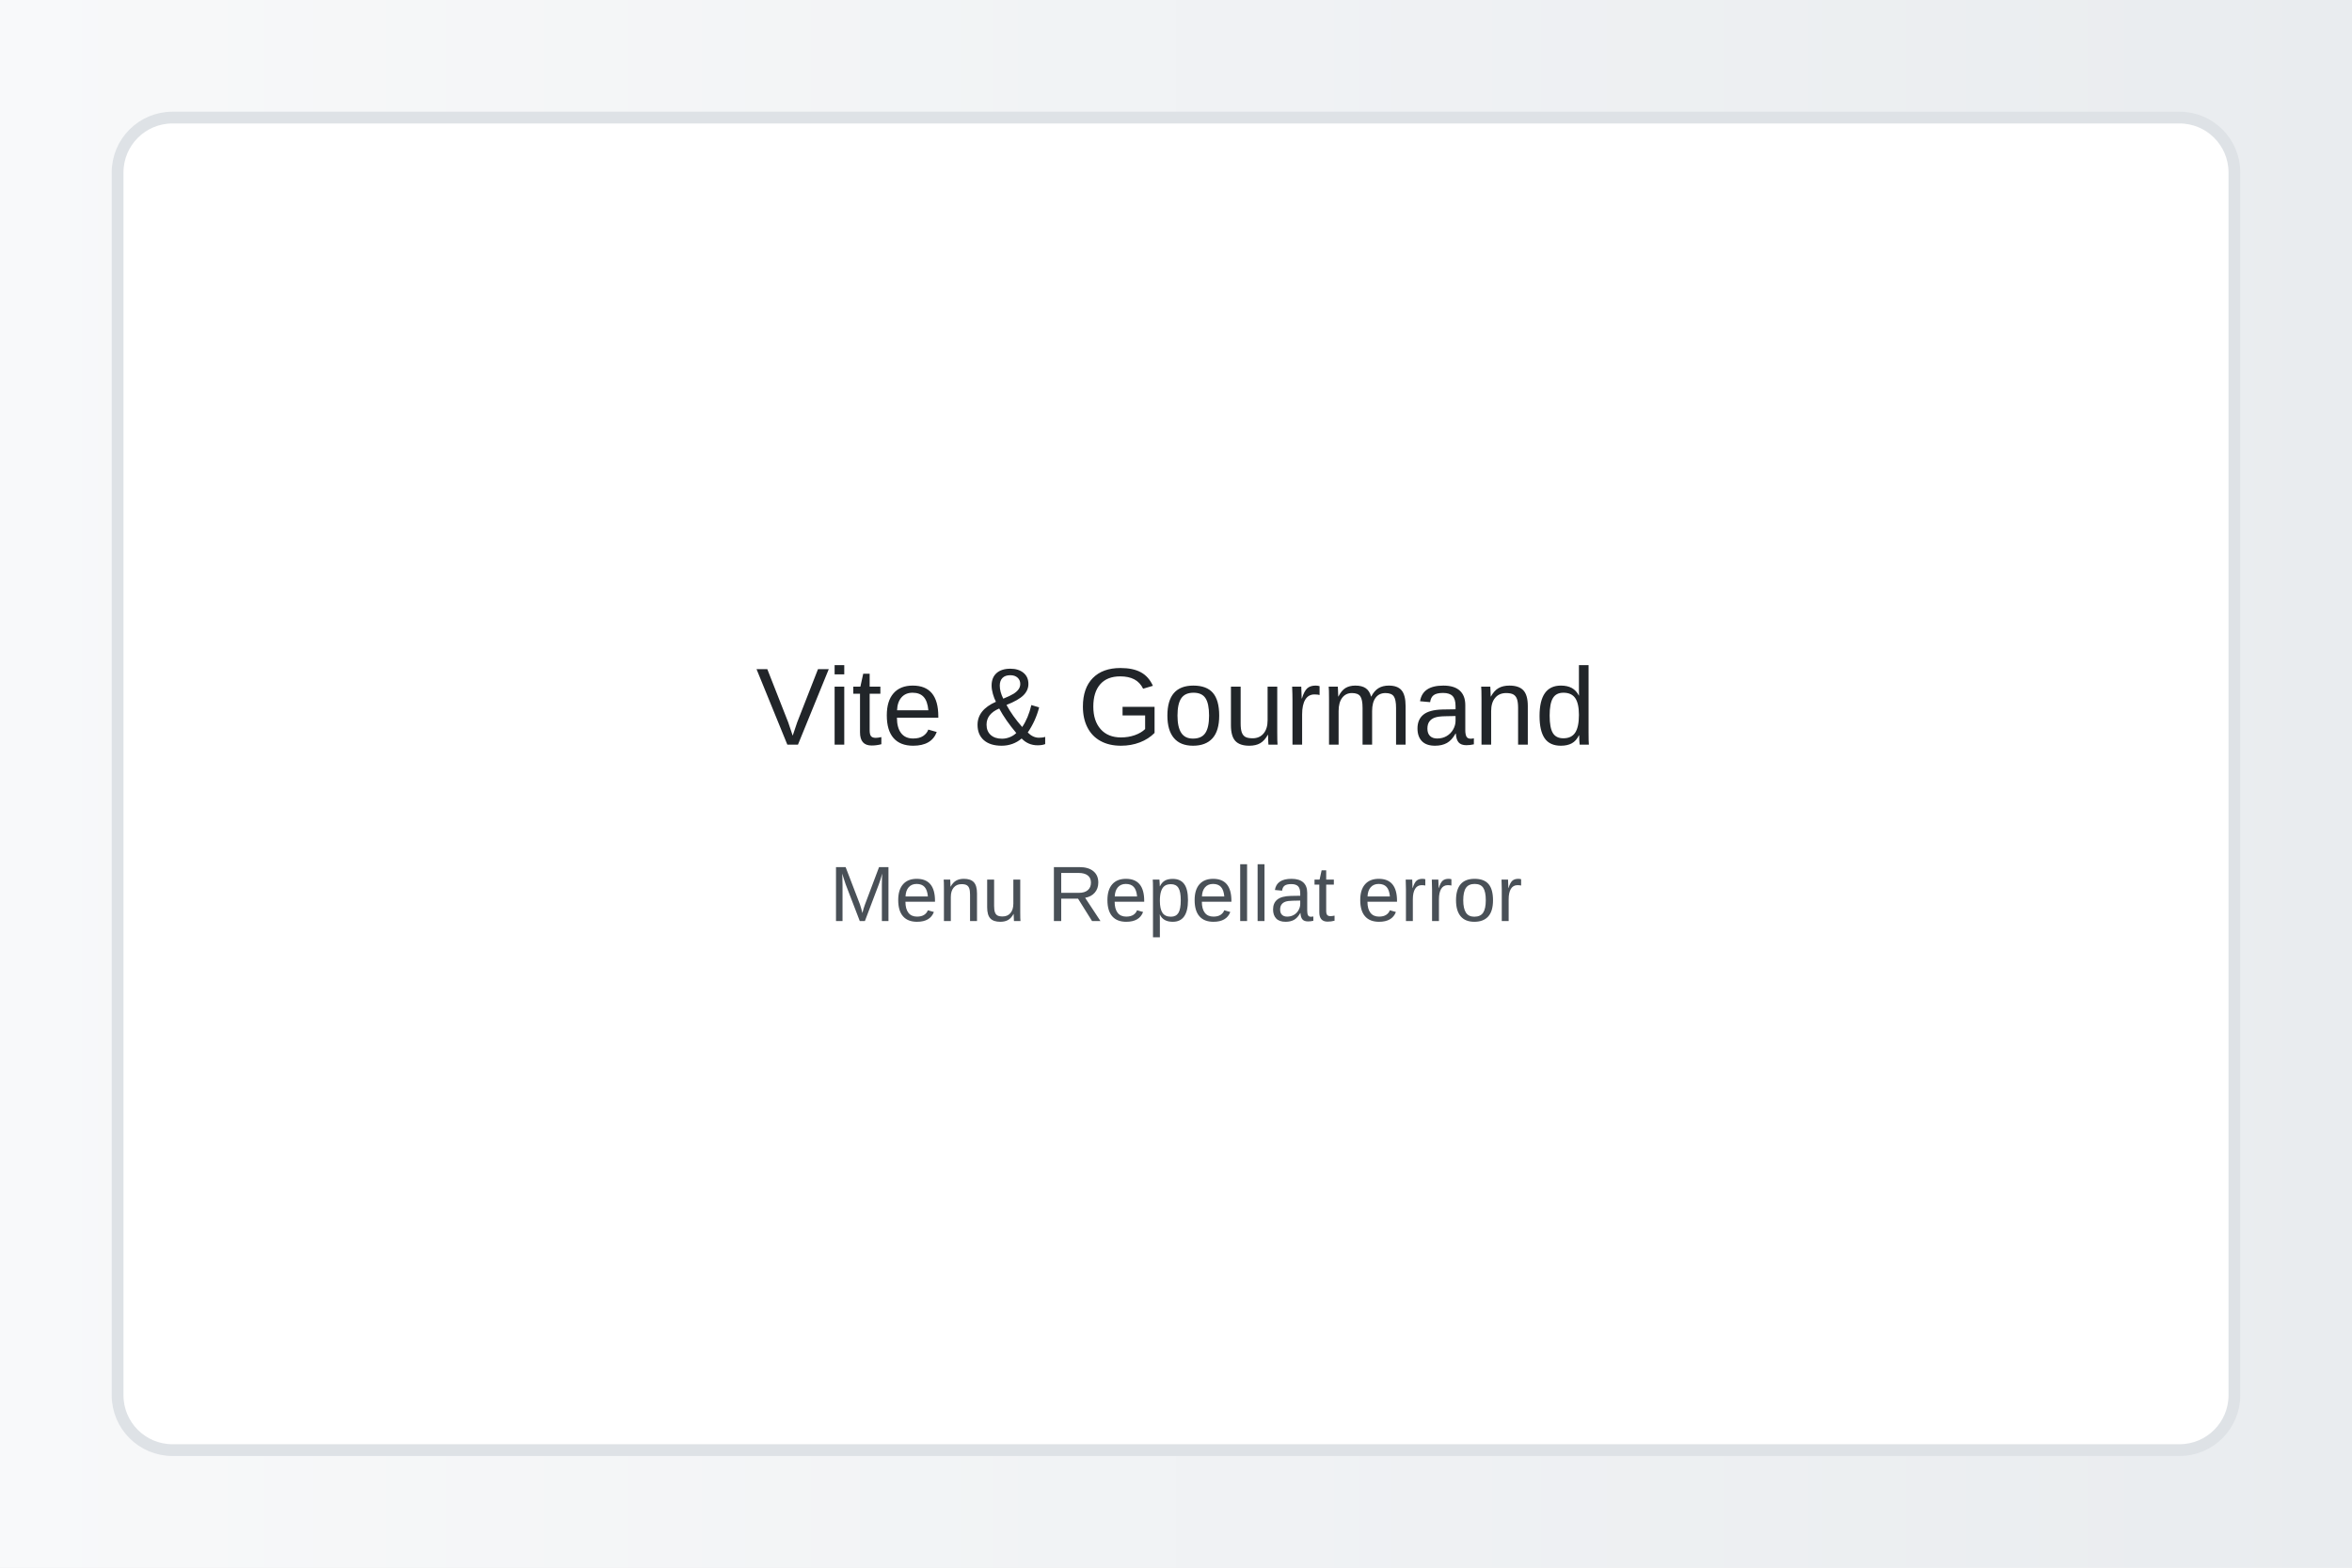
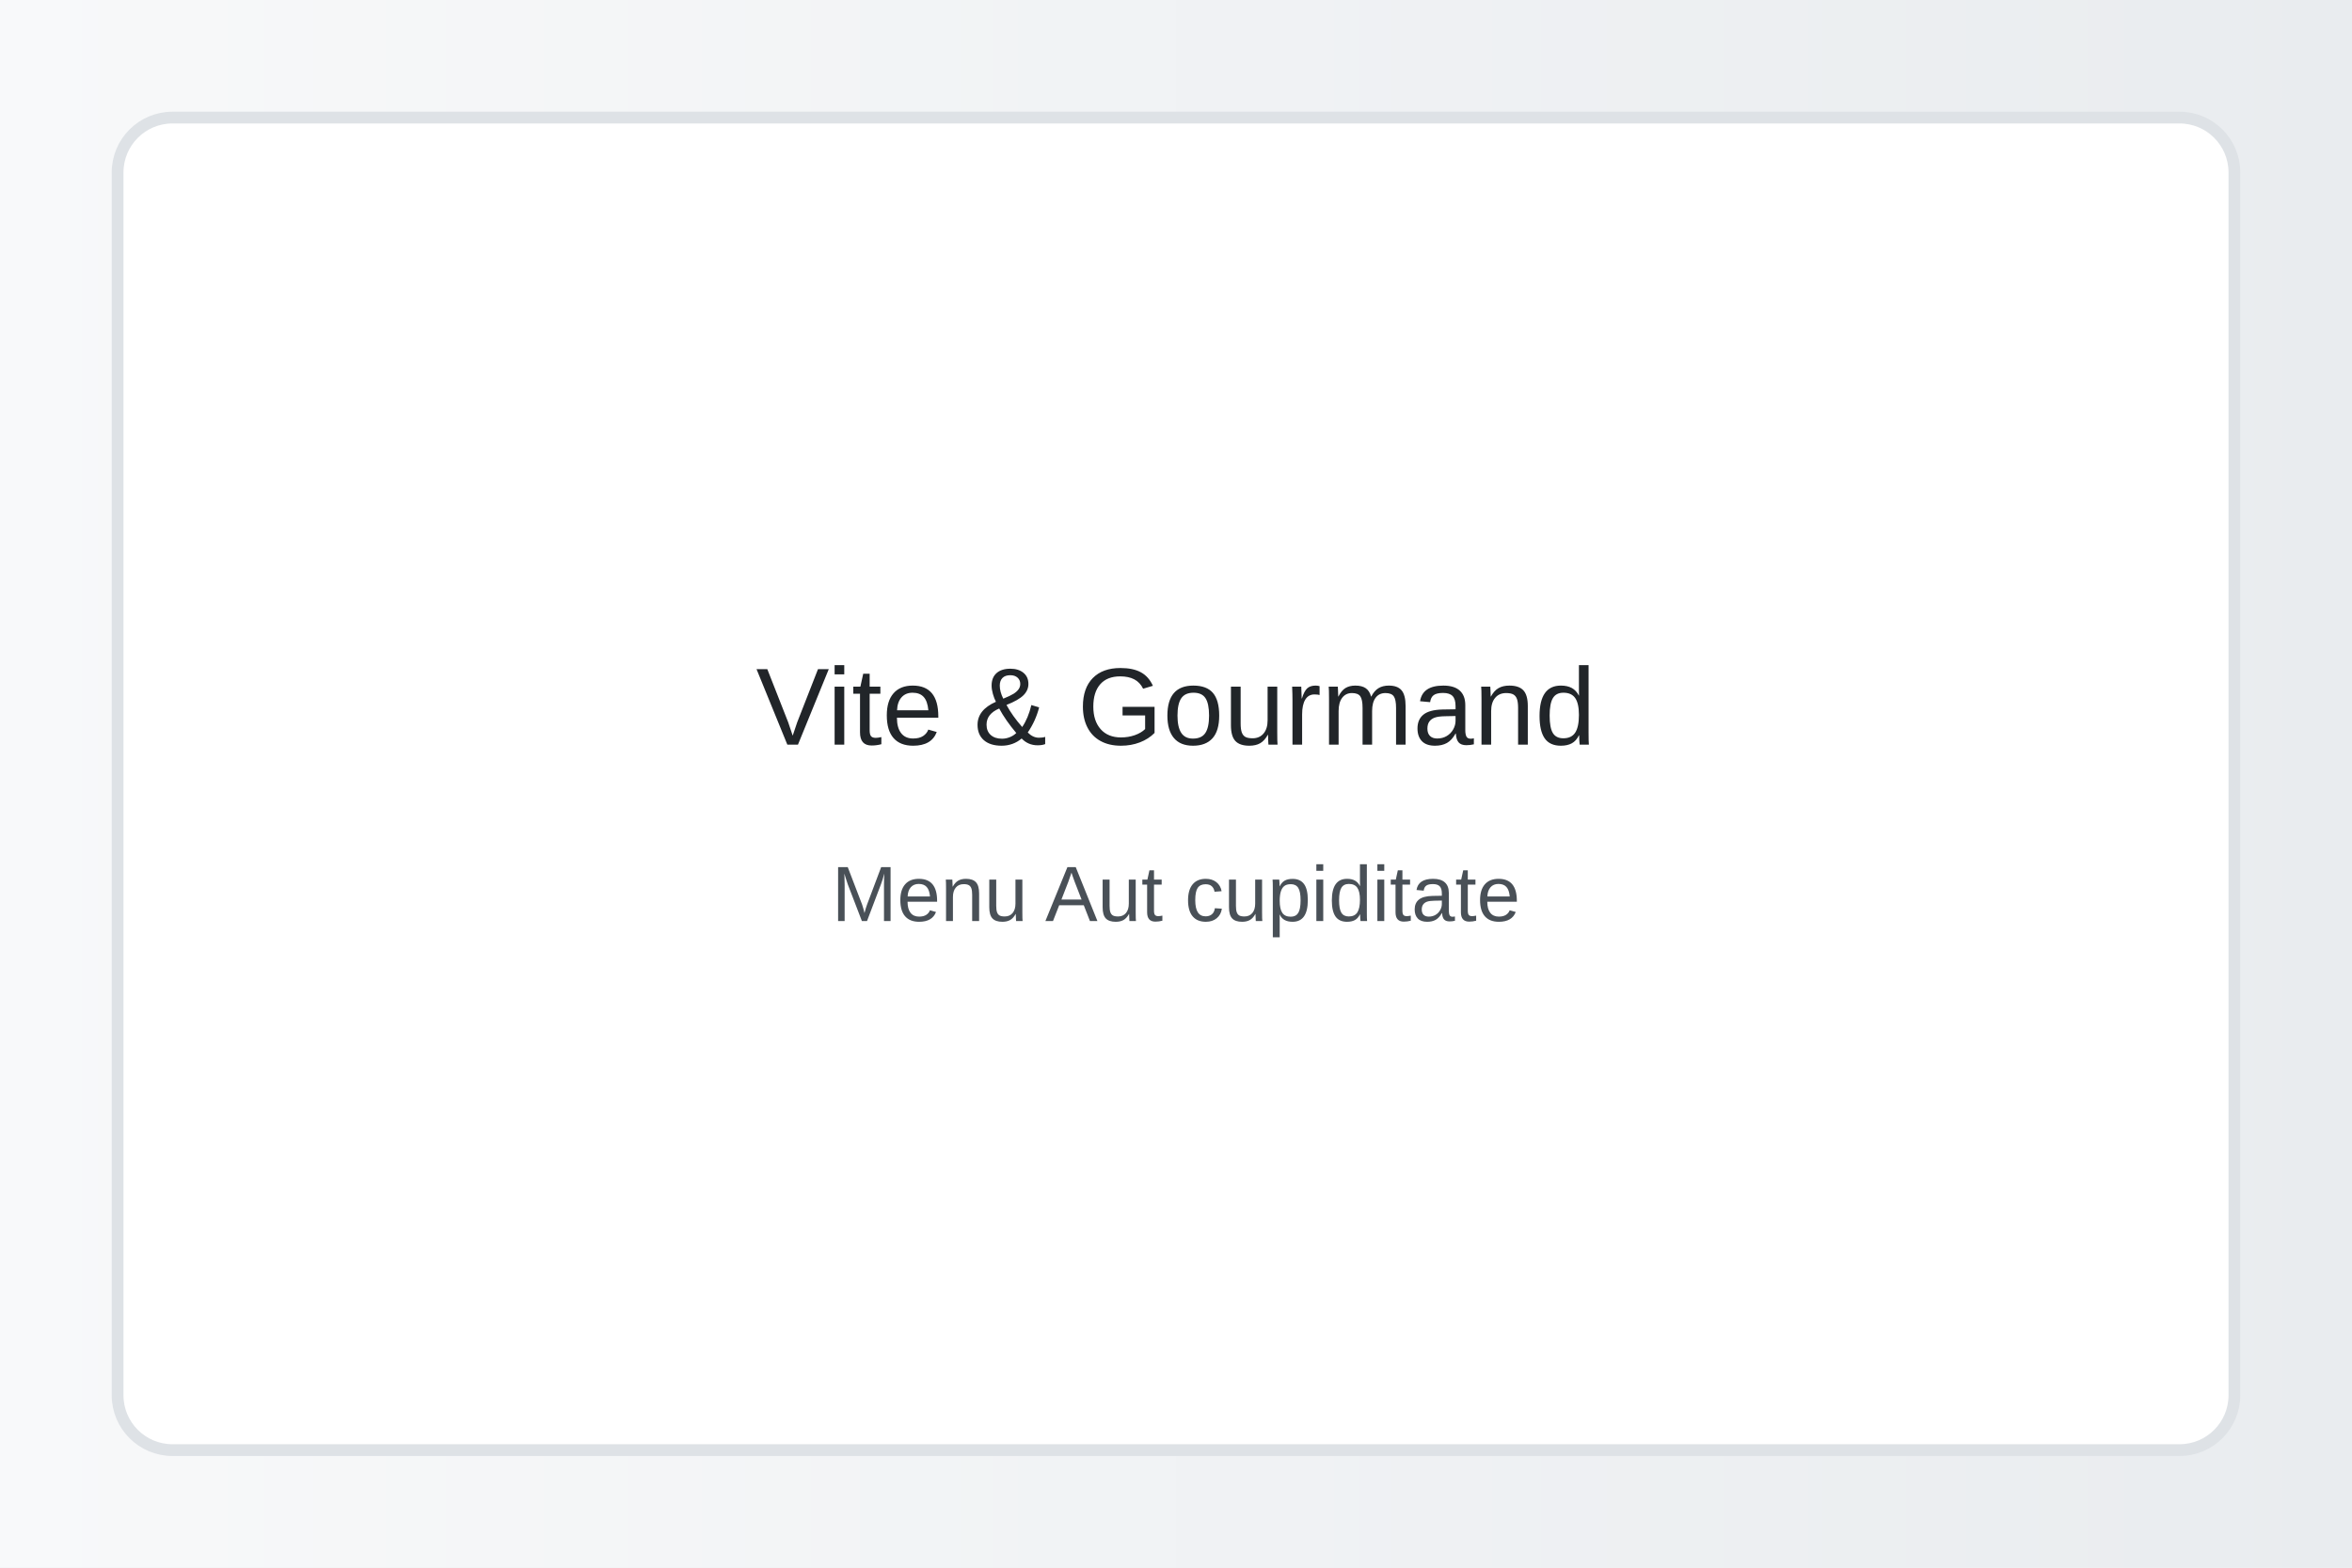
<svg xmlns="http://www.w3.org/2000/svg" width="1200" height="800">
  <defs>
    <linearGradient id="g" x1="0" x2="1">
      <stop offset="0" stop-color="#f8f9fa" />
      <stop offset="1" stop-color="#e9ecef" />
    </linearGradient>
  </defs>
  <rect width="100%" height="100%" fill="url(#g)" />
  <rect x="60" y="60" width="1080" height="680" rx="28" fill="#ffffff" stroke="#dee2e6" stroke-width="6" />
  <text x="600" y="380" font-family="Arial, sans-serif" font-size="56" text-anchor="middle" fill="#212529">Vite &amp; Gourmand</text>
-   <text x="600" y="470" font-family="Arial, sans-serif" font-size="40" text-anchor="middle" fill="#495057">Menu Repellat error</text>
+   <text x="600" y="470" font-family="Arial, sans-serif" font-size="40" text-anchor="middle" fill="#495057">Menu Aut cupiditate</text>
</svg>
